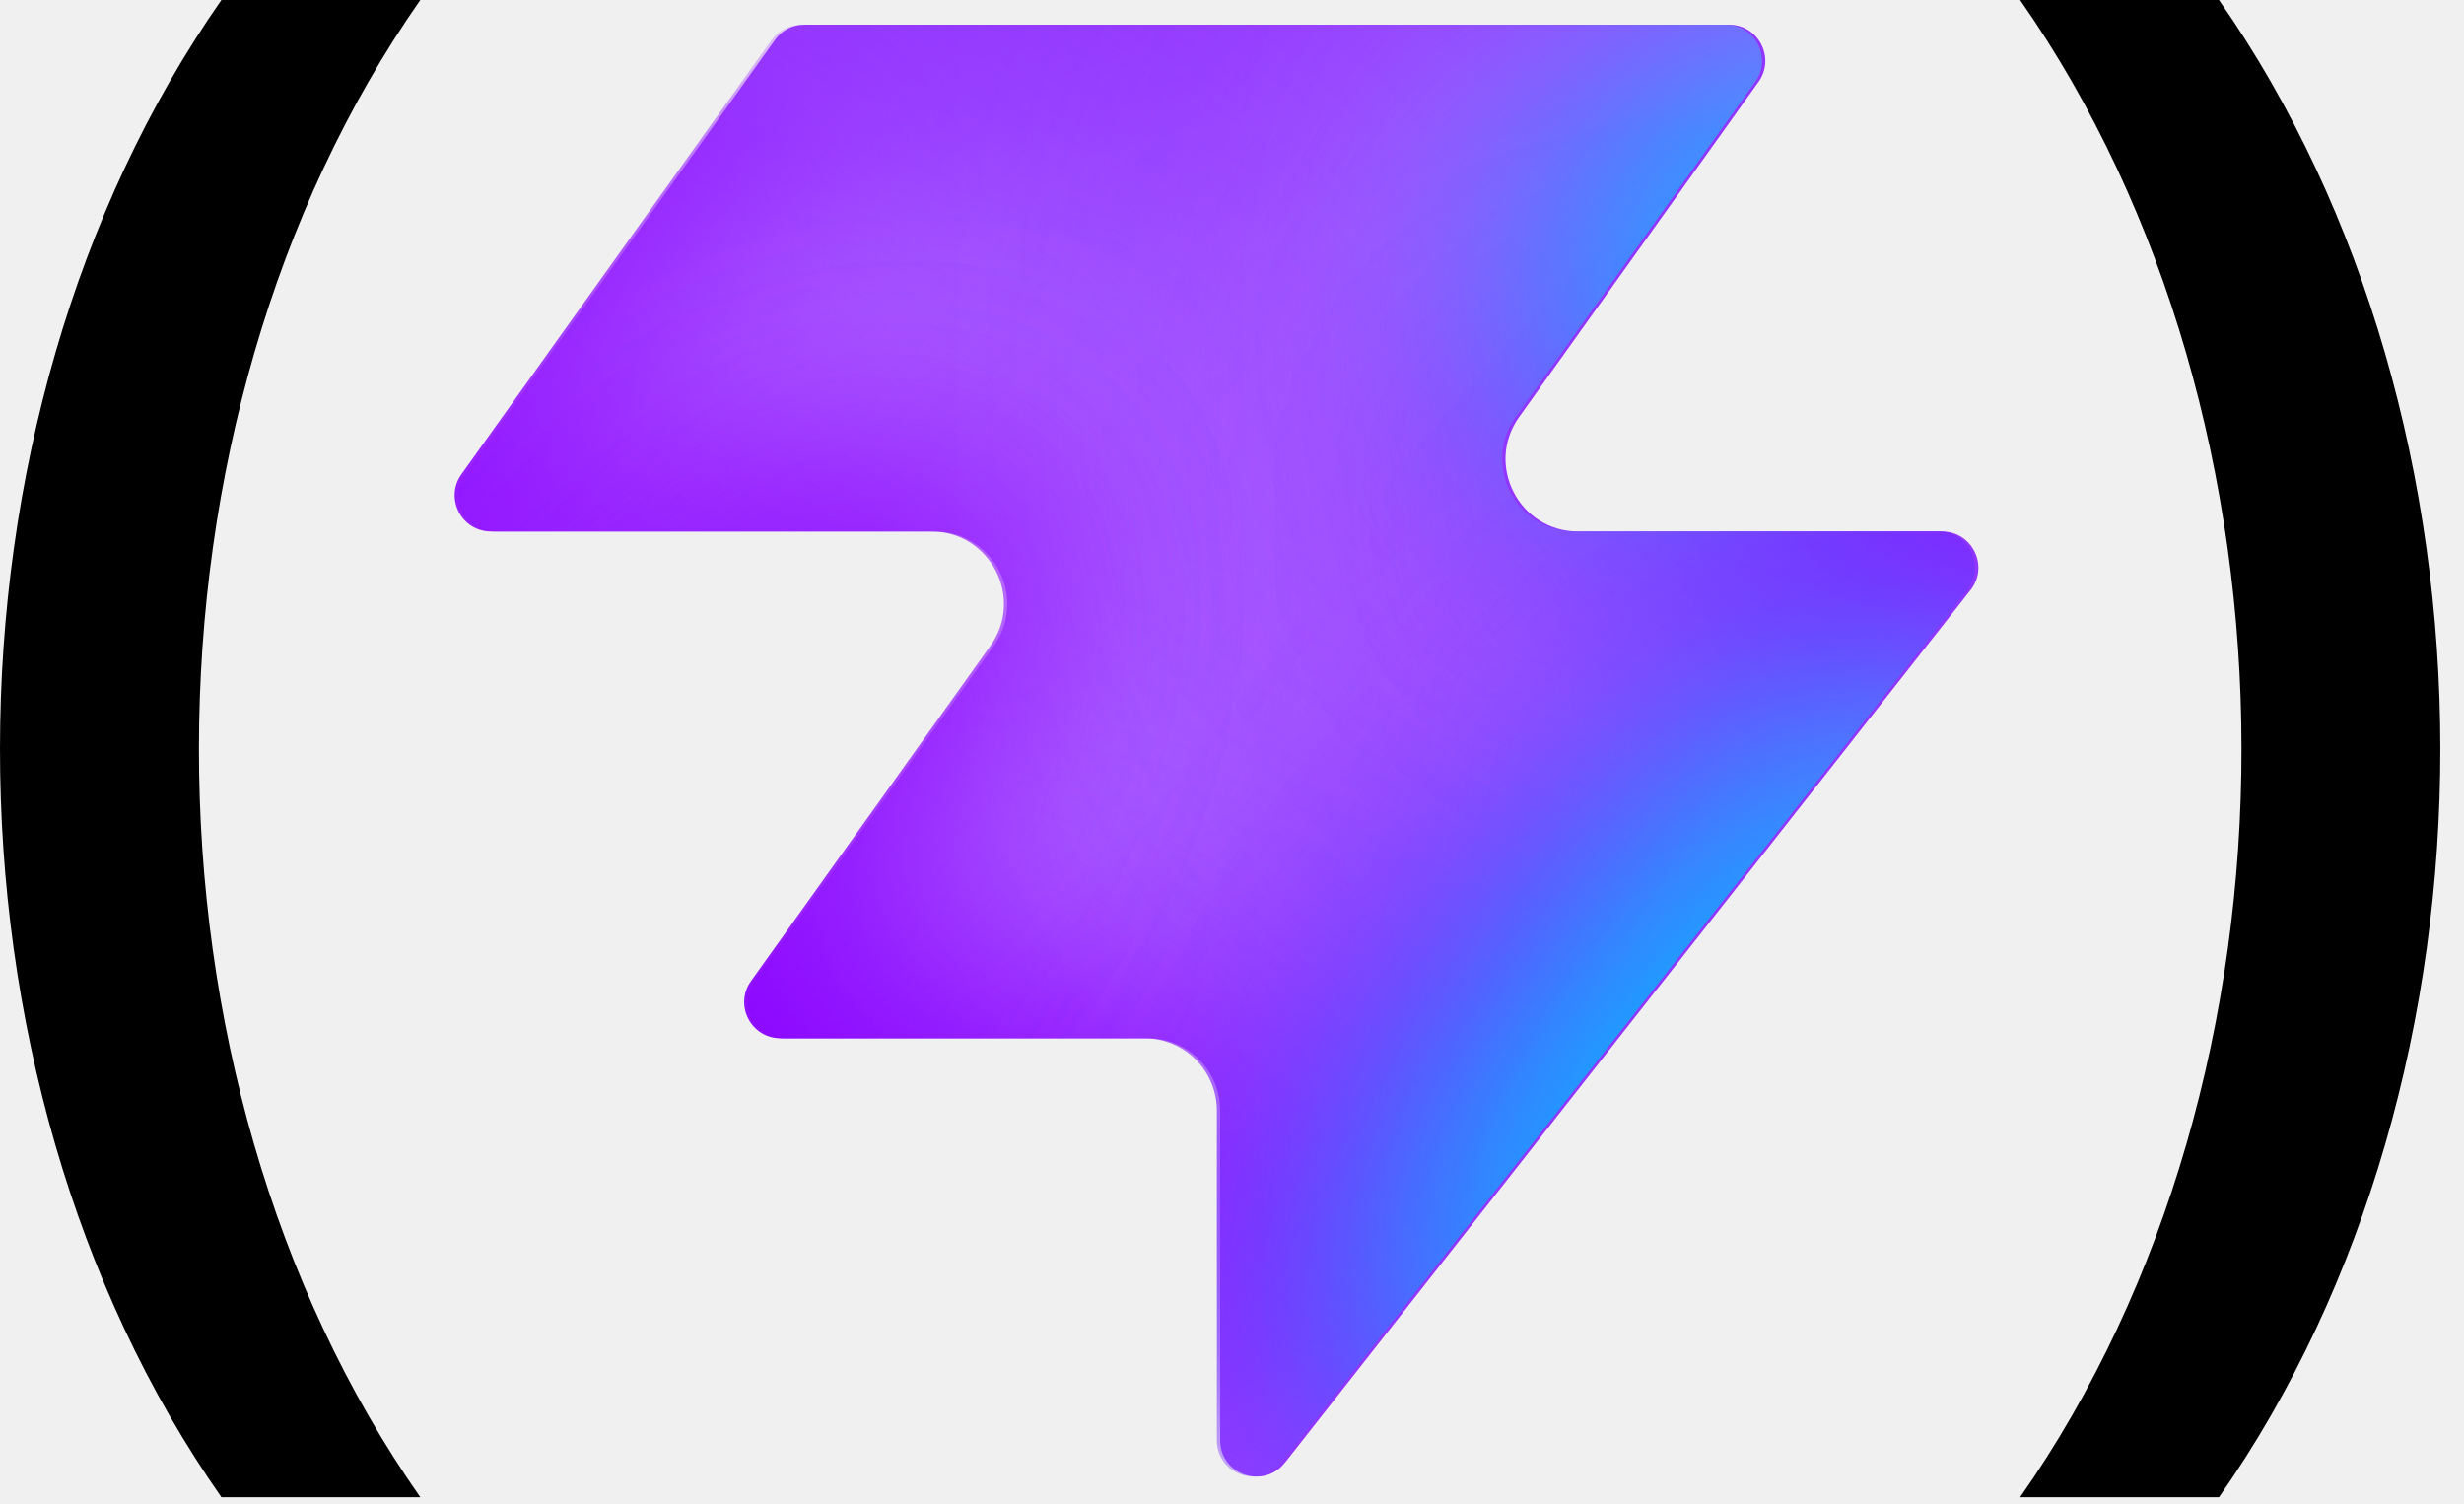
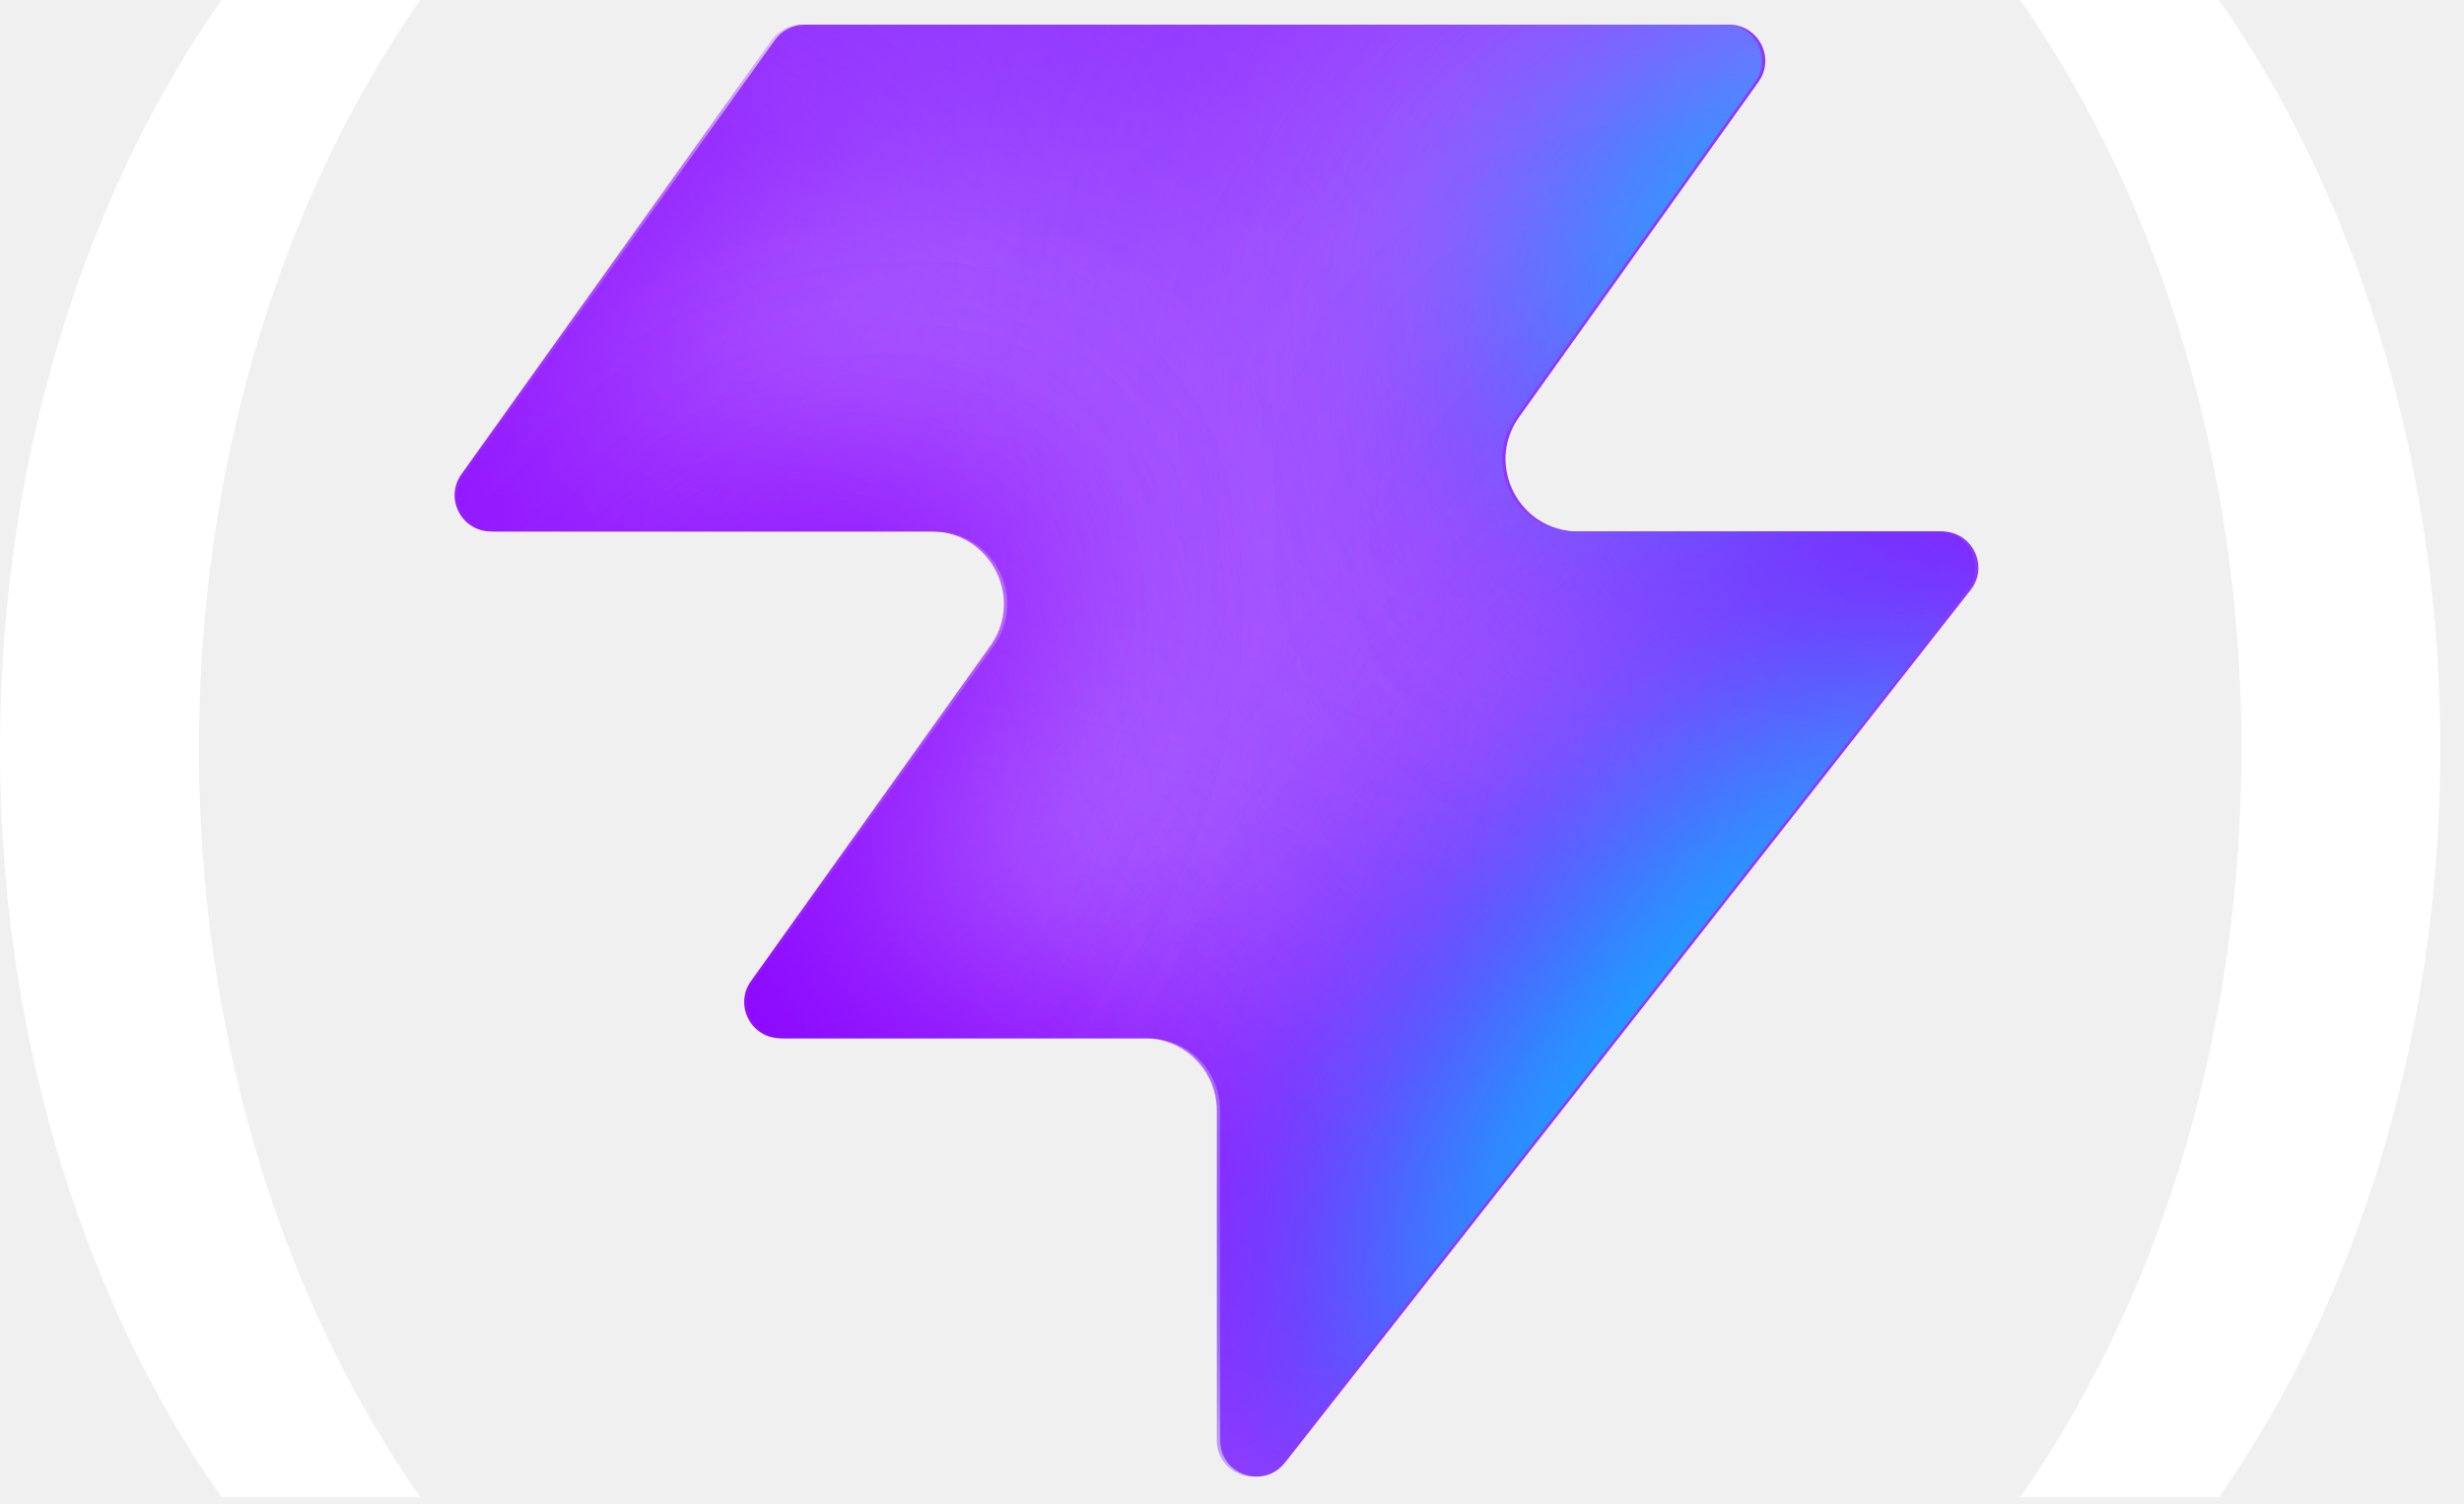
<svg xmlns="http://www.w3.org/2000/svg" width="77" height="47" fill="none" aria-labelledby="vite-logo-title" viewBox="0 0 77 47">
-   <style>.parenthesis{fill:#000}@media (prefers-color-scheme:dark){.parenthesis{fill:#fff}}</style>
+   <style>.parenthesis{fill:#fff}</style>
  <path fill="#9135ff" d="M40.151 45.71c-.663.844-2.02.374-2.02-.699V34.708a2.26 2.26 0 0 0-2.262-2.262H24.493c-.92 0-1.457-1.04-.92-1.788l7.479-10.471c1.07-1.498 0-3.578-1.842-3.578H15.443c-.92 0-1.456-1.04-.92-1.788l9.696-13.576c.213-.297.556-.474.92-.474h28.894c.92 0 1.456 1.04.92 1.788l-7.48 10.472c-1.07 1.497 0 3.578 1.842 3.578h11.376c.944 0 1.474 1.087.89 1.83L40.153 45.712z" />
  <mask id="a" width="48" height="47" x="14" y="0" maskUnits="userSpaceOnUse" style="mask-type:alpha">
    <path fill="#000" d="M40.047 45.71c-.663.843-2.02.374-2.02-.699V34.708a2.26 2.26 0 0 0-2.262-2.262H24.389c-.92 0-1.457-1.04-.92-1.788l7.479-10.472c1.07-1.497 0-3.578-1.842-3.578H15.34c-.92 0-1.456-1.04-.92-1.788l9.696-13.575c.213-.297.556-.474.92-.474H53.93c.92 0 1.456 1.04.92 1.788L47.37 13.03c-1.07 1.498 0 3.578 1.842 3.578h11.376c.944 0 1.474 1.088.89 1.831L40.049 45.712z" />
  </mask>
  <g mask="url(#a)">
    <g filter="url(#b)">
      <ellipse cx="5.508" cy="14.704" fill="#eee6ff" rx="5.508" ry="14.704" transform="rotate(269.814 20.96 11.29)scale(-1 1)" />
    </g>
    <g filter="url(#c)">
      <ellipse cx="10.399" cy="29.851" fill="#eee6ff" rx="10.399" ry="29.851" transform="rotate(89.814 -16.902 -8.275)scale(1 -1)" />
    </g>
    <g filter="url(#d)">
      <ellipse cx="5.508" cy="30.487" fill="#8900ff" rx="5.508" ry="30.487" transform="rotate(89.814 -19.197 -7.127)scale(1 -1)" />
    </g>
    <g filter="url(#e)">
      <ellipse cx="5.508" cy="30.599" fill="#8900ff" rx="5.508" ry="30.599" transform="rotate(89.814 -25.928 4.177)scale(1 -1)" />
    </g>
    <g filter="url(#f)">
      <ellipse cx="5.508" cy="30.599" fill="#8900ff" rx="5.508" ry="30.599" transform="rotate(89.814 -25.738 5.52)scale(1 -1)" />
    </g>
    <g filter="url(#g)">
      <ellipse cx="14.072" cy="22.078" fill="#eee6ff" rx="14.072" ry="22.078" transform="rotate(93.35 31.245 55.578)scale(-1 1)" />
    </g>
    <g filter="url(#h)">
      <ellipse cx="3.47" cy="21.501" fill="#8900ff" rx="3.47" ry="21.501" transform="rotate(89.009 35.419 55.202)scale(-1 1)" />
    </g>
    <g filter="url(#i)">
      <ellipse cx="3.47" cy="21.501" fill="#8900ff" rx="3.47" ry="21.501" transform="rotate(89.009 35.419 55.202)scale(-1 1)" />
    </g>
    <g filter="url(#j)">
      <ellipse cx="14.592" cy="9.743" fill="#8900ff" rx="4.407" ry="29.108" transform="rotate(39.51 14.592 9.743)" />
    </g>
    <g filter="url(#k)">
      <ellipse cx="61.728" cy="-5.321" fill="#8900ff" rx="4.407" ry="29.108" transform="rotate(37.892 61.728 -5.32)" />
    </g>
    <g filter="url(#l)">
      <ellipse cx="55.618" cy="7.104" fill="#00c2ff" rx="5.971" ry="9.665" transform="rotate(37.892 55.618 7.104)" />
    </g>
    <g filter="url(#m)">
      <ellipse cx="12.326" cy="39.103" fill="#8900ff" rx="4.407" ry="29.108" transform="rotate(37.892 12.326 39.103)" />
    </g>
    <g filter="url(#n)">
      <ellipse cx="12.326" cy="39.103" fill="#8900ff" rx="4.407" ry="29.108" transform="rotate(37.892 12.326 39.103)" />
    </g>
    <g filter="url(#o)">
      <ellipse cx="49.857" cy="30.678" fill="#8900ff" rx="4.407" ry="29.108" transform="rotate(37.892 49.857 30.678)" />
    </g>
    <g filter="url(#p)">
      <ellipse cx="52.623" cy="33.171" fill="#00c2ff" rx="5.971" ry="15.297" transform="rotate(37.892 52.623 33.17)" />
    </g>
  </g>
  <path d="M6.919 0c-9.198 13.166-9.252 33.575 0 46.789h6.215c-9.25-13.214-9.196-33.623 0-46.789zm62.424 0h-6.215c9.198 13.166 9.252 33.575 0 46.789h6.215c9.25-13.214 9.196-33.623 0-46.789" class="parenthesis" />
  <defs>
    <filter id="b" width="60.045" height="41.654" x="-5.564" y="16.92" color-interpolation-filters="sRGB" filterUnits="userSpaceOnUse">
      <feFlood flood-opacity="0" result="BackgroundImageFix" />
      <feBlend in="SourceGraphic" in2="BackgroundImageFix" result="shape" />
      <feGaussianBlur result="effect1_foregroundBlur_2002_17286" stdDeviation="7.659" />
    </filter>
    <filter id="c" width="90.34" height="51.437" x="-40.407" y="-6.762" color-interpolation-filters="sRGB" filterUnits="userSpaceOnUse">
      <feFlood flood-opacity="0" result="BackgroundImageFix" />
      <feBlend in="SourceGraphic" in2="BackgroundImageFix" result="shape" />
      <feGaussianBlur result="effect1_foregroundBlur_2002_17286" stdDeviation="7.659" />
    </filter>
    <filter id="d" width="79.355" height="29.4" x="-35.435" y="2.801" color-interpolation-filters="sRGB" filterUnits="userSpaceOnUse">
      <feFlood flood-opacity="0" result="BackgroundImageFix" />
      <feBlend in="SourceGraphic" in2="BackgroundImageFix" result="shape" />
      <feGaussianBlur result="effect1_foregroundBlur_2002_17286" stdDeviation="4.596" />
    </filter>
    <filter id="e" width="79.579" height="29.4" x="-30.84" y="20.8" color-interpolation-filters="sRGB" filterUnits="userSpaceOnUse">
      <feFlood flood-opacity="0" result="BackgroundImageFix" />
      <feBlend in="SourceGraphic" in2="BackgroundImageFix" result="shape" />
      <feGaussianBlur result="effect1_foregroundBlur_2002_17286" stdDeviation="4.596" />
    </filter>
    <filter id="f" width="79.579" height="29.4" x="-29.307" y="21.949" color-interpolation-filters="sRGB" filterUnits="userSpaceOnUse">
      <feFlood flood-opacity="0" result="BackgroundImageFix" />
      <feBlend in="SourceGraphic" in2="BackgroundImageFix" result="shape" />
      <feGaussianBlur result="effect1_foregroundBlur_2002_17286" stdDeviation="4.596" />
    </filter>
    <filter id="g" width="74.749" height="58.852" x="29.961" y="-17.13" color-interpolation-filters="sRGB" filterUnits="userSpaceOnUse">
      <feFlood flood-opacity="0" result="BackgroundImageFix" />
      <feBlend in="SourceGraphic" in2="BackgroundImageFix" result="shape" />
      <feGaussianBlur result="effect1_foregroundBlur_2002_17286" stdDeviation="7.659" />
    </filter>
    <filter id="h" width="61.377" height="25.362" x="37.754" y="3.055" color-interpolation-filters="sRGB" filterUnits="userSpaceOnUse">
      <feFlood flood-opacity="0" result="BackgroundImageFix" />
      <feBlend in="SourceGraphic" in2="BackgroundImageFix" result="shape" />
      <feGaussianBlur result="effect1_foregroundBlur_2002_17286" stdDeviation="4.596" />
    </filter>
    <filter id="i" width="61.377" height="25.362" x="37.754" y="3.055" color-interpolation-filters="sRGB" filterUnits="userSpaceOnUse">
      <feFlood flood-opacity="0" result="BackgroundImageFix" />
      <feBlend in="SourceGraphic" in2="BackgroundImageFix" result="shape" />
      <feGaussianBlur result="effect1_foregroundBlur_2002_17286" stdDeviation="4.596" />
    </filter>
    <filter id="j" width="56.045" height="63.649" x="-13.43" y="-22.082" color-interpolation-filters="sRGB" filterUnits="userSpaceOnUse">
      <feFlood flood-opacity="0" result="BackgroundImageFix" />
      <feBlend in="SourceGraphic" in2="BackgroundImageFix" result="shape" />
      <feGaussianBlur result="effect1_foregroundBlur_2002_17286" stdDeviation="4.596" />
    </filter>
    <filter id="k" width="54.814" height="64.646" x="34.321" y="-37.644" color-interpolation-filters="sRGB" filterUnits="userSpaceOnUse">
      <feFlood flood-opacity="0" result="BackgroundImageFix" />
      <feBlend in="SourceGraphic" in2="BackgroundImageFix" result="shape" />
      <feGaussianBlur result="effect1_foregroundBlur_2002_17286" stdDeviation="4.596" />
    </filter>
    <filter id="l" width="33.541" height="35.313" x="38.847" y="-10.552" color-interpolation-filters="sRGB" filterUnits="userSpaceOnUse">
      <feFlood flood-opacity="0" result="BackgroundImageFix" />
      <feBlend in="SourceGraphic" in2="BackgroundImageFix" result="shape" />
      <feGaussianBlur result="effect1_foregroundBlur_2002_17286" stdDeviation="4.596" />
    </filter>
    <filter id="m" width="54.814" height="64.646" x="-15.081" y="6.78" color-interpolation-filters="sRGB" filterUnits="userSpaceOnUse">
      <feFlood flood-opacity="0" result="BackgroundImageFix" />
      <feBlend in="SourceGraphic" in2="BackgroundImageFix" result="shape" />
      <feGaussianBlur result="effect1_foregroundBlur_2002_17286" stdDeviation="4.596" />
    </filter>
    <filter id="n" width="54.814" height="64.646" x="-15.081" y="6.78" color-interpolation-filters="sRGB" filterUnits="userSpaceOnUse">
      <feFlood flood-opacity="0" result="BackgroundImageFix" />
      <feBlend in="SourceGraphic" in2="BackgroundImageFix" result="shape" />
      <feGaussianBlur result="effect1_foregroundBlur_2002_17286" stdDeviation="4.596" />
    </filter>
    <filter id="o" width="54.814" height="64.646" x="22.45" y="-1.645" color-interpolation-filters="sRGB" filterUnits="userSpaceOnUse">
      <feFlood flood-opacity="0" result="BackgroundImageFix" />
      <feBlend in="SourceGraphic" in2="BackgroundImageFix" result="shape" />
      <feGaussianBlur result="effect1_foregroundBlur_2002_17286" stdDeviation="4.596" />
    </filter>
    <filter id="p" width="39.409" height="43.623" x="32.919" y="11.36" color-interpolation-filters="sRGB" filterUnits="userSpaceOnUse">
      <feFlood flood-opacity="0" result="BackgroundImageFix" />
      <feBlend in="SourceGraphic" in2="BackgroundImageFix" result="shape" />
      <feGaussianBlur result="effect1_foregroundBlur_2002_17286" stdDeviation="4.596" />
    </filter>
  </defs>
</svg>
